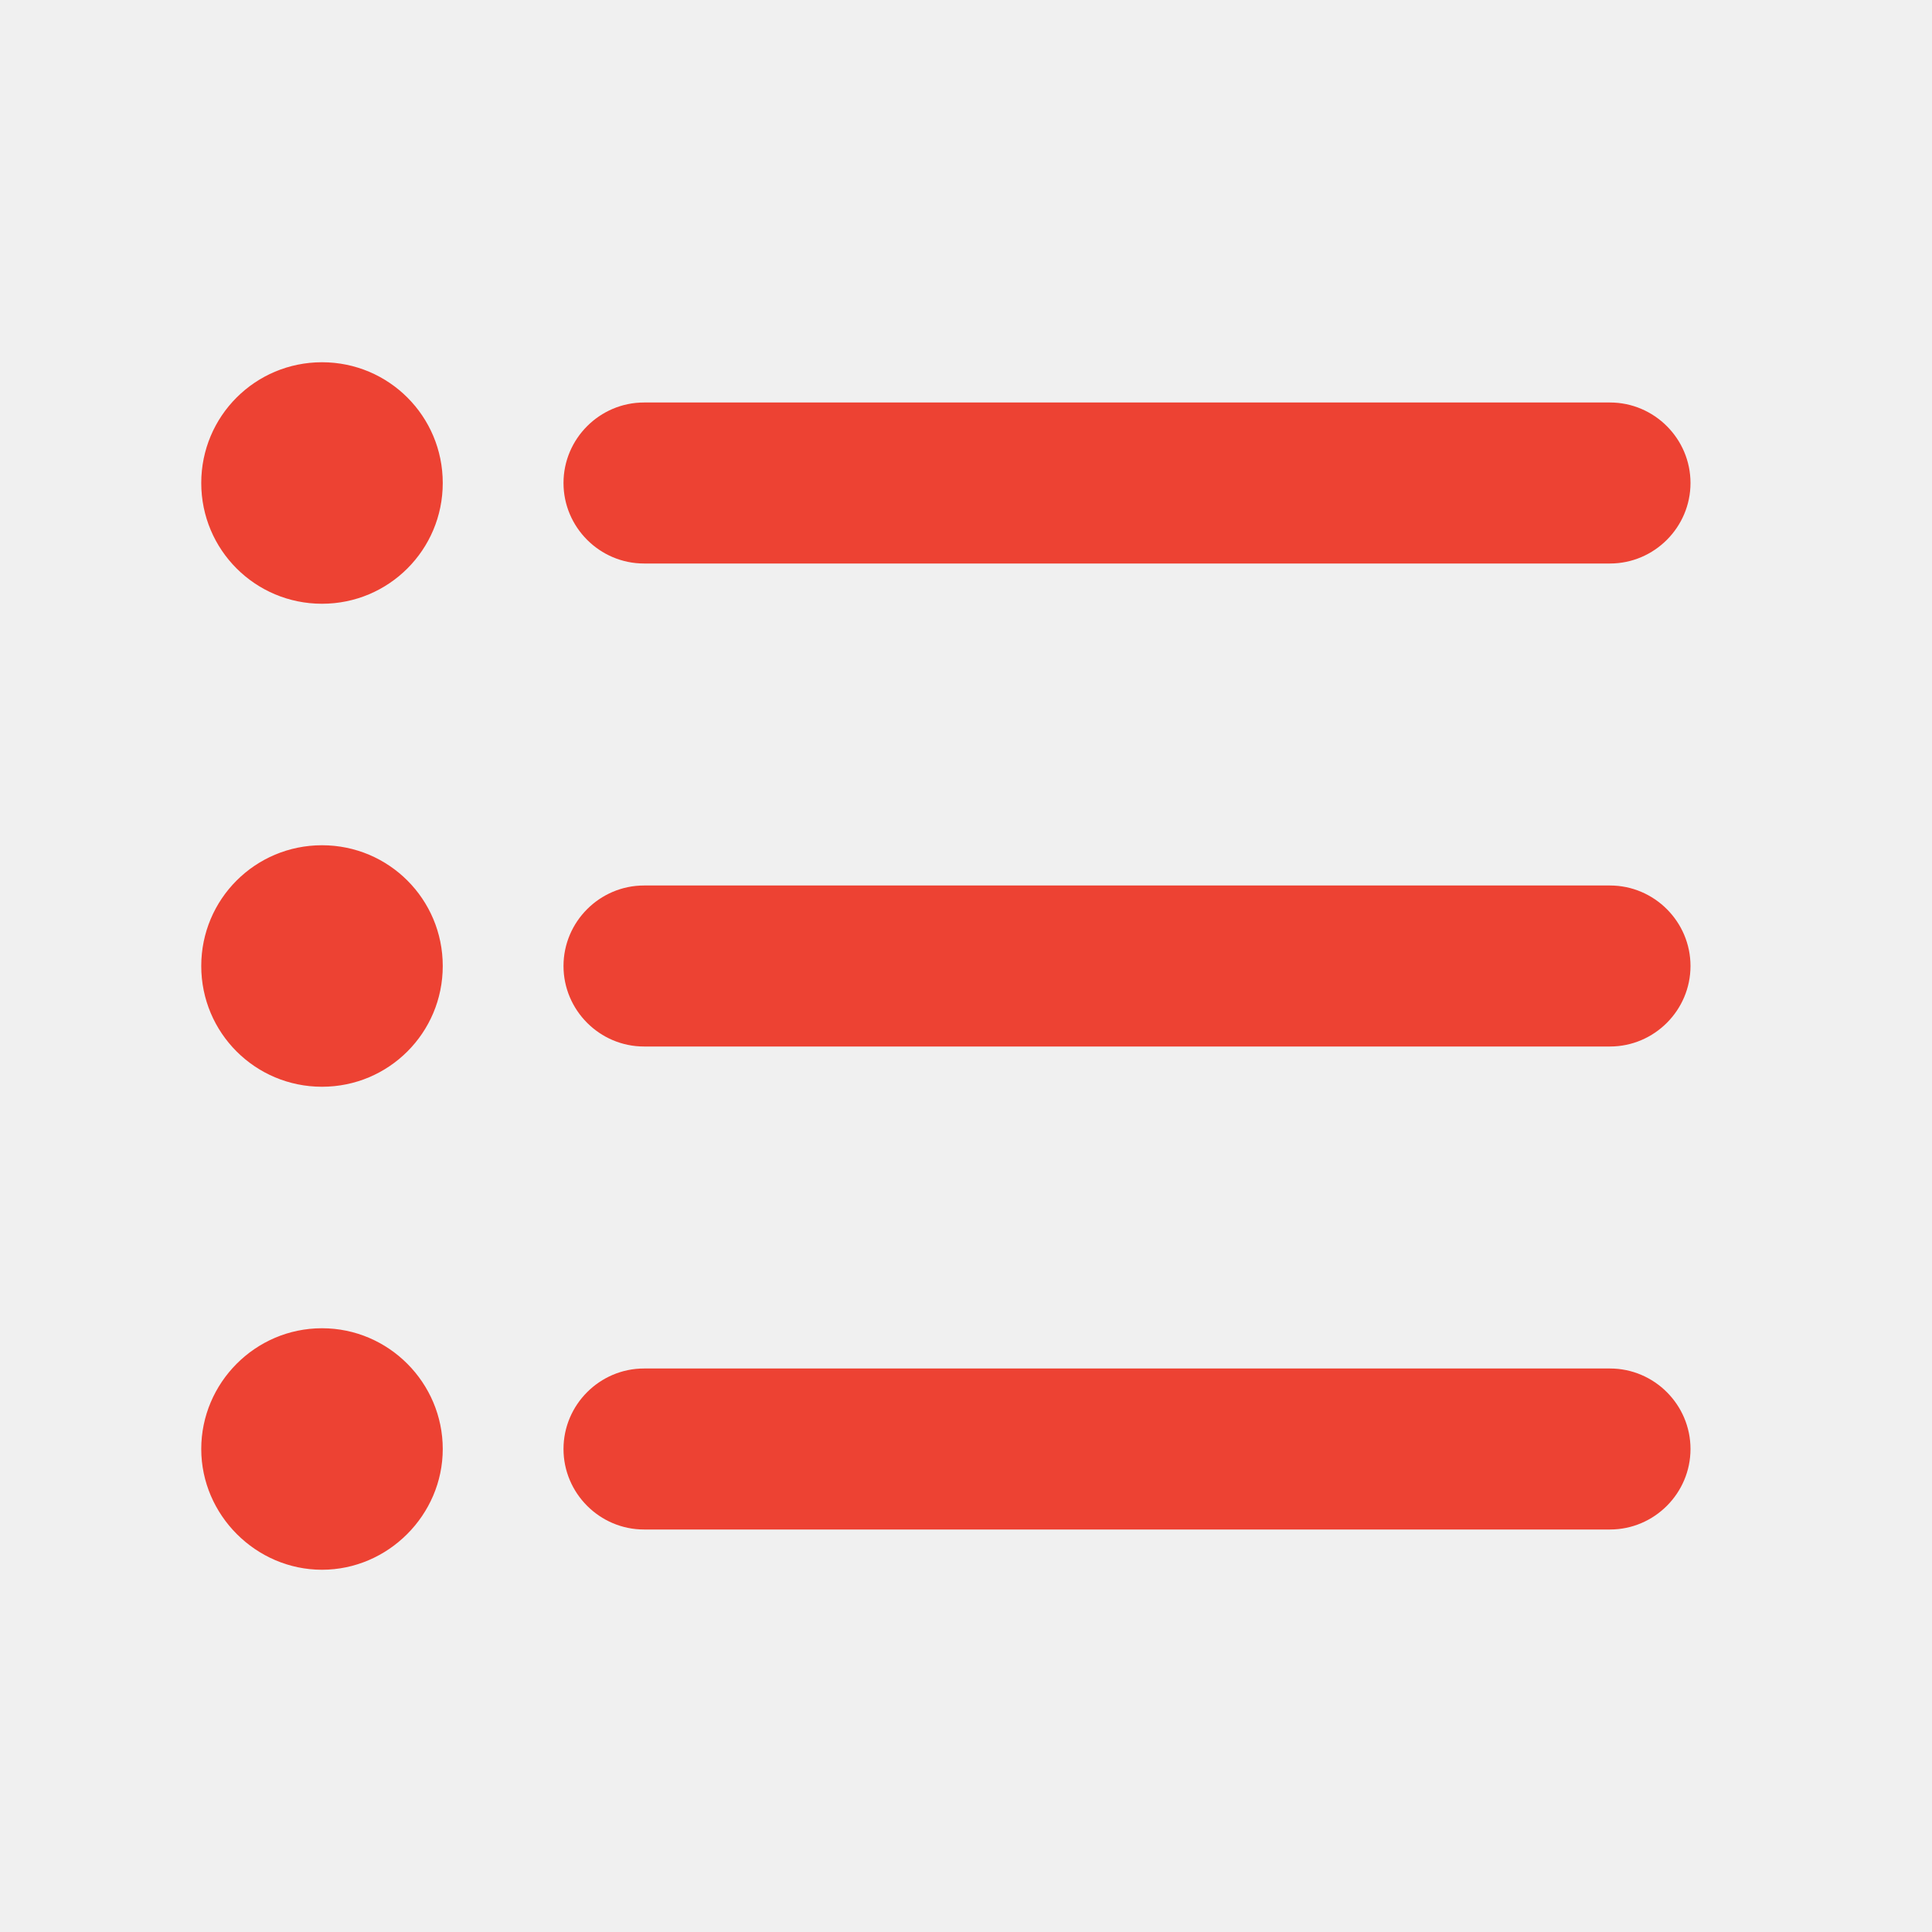
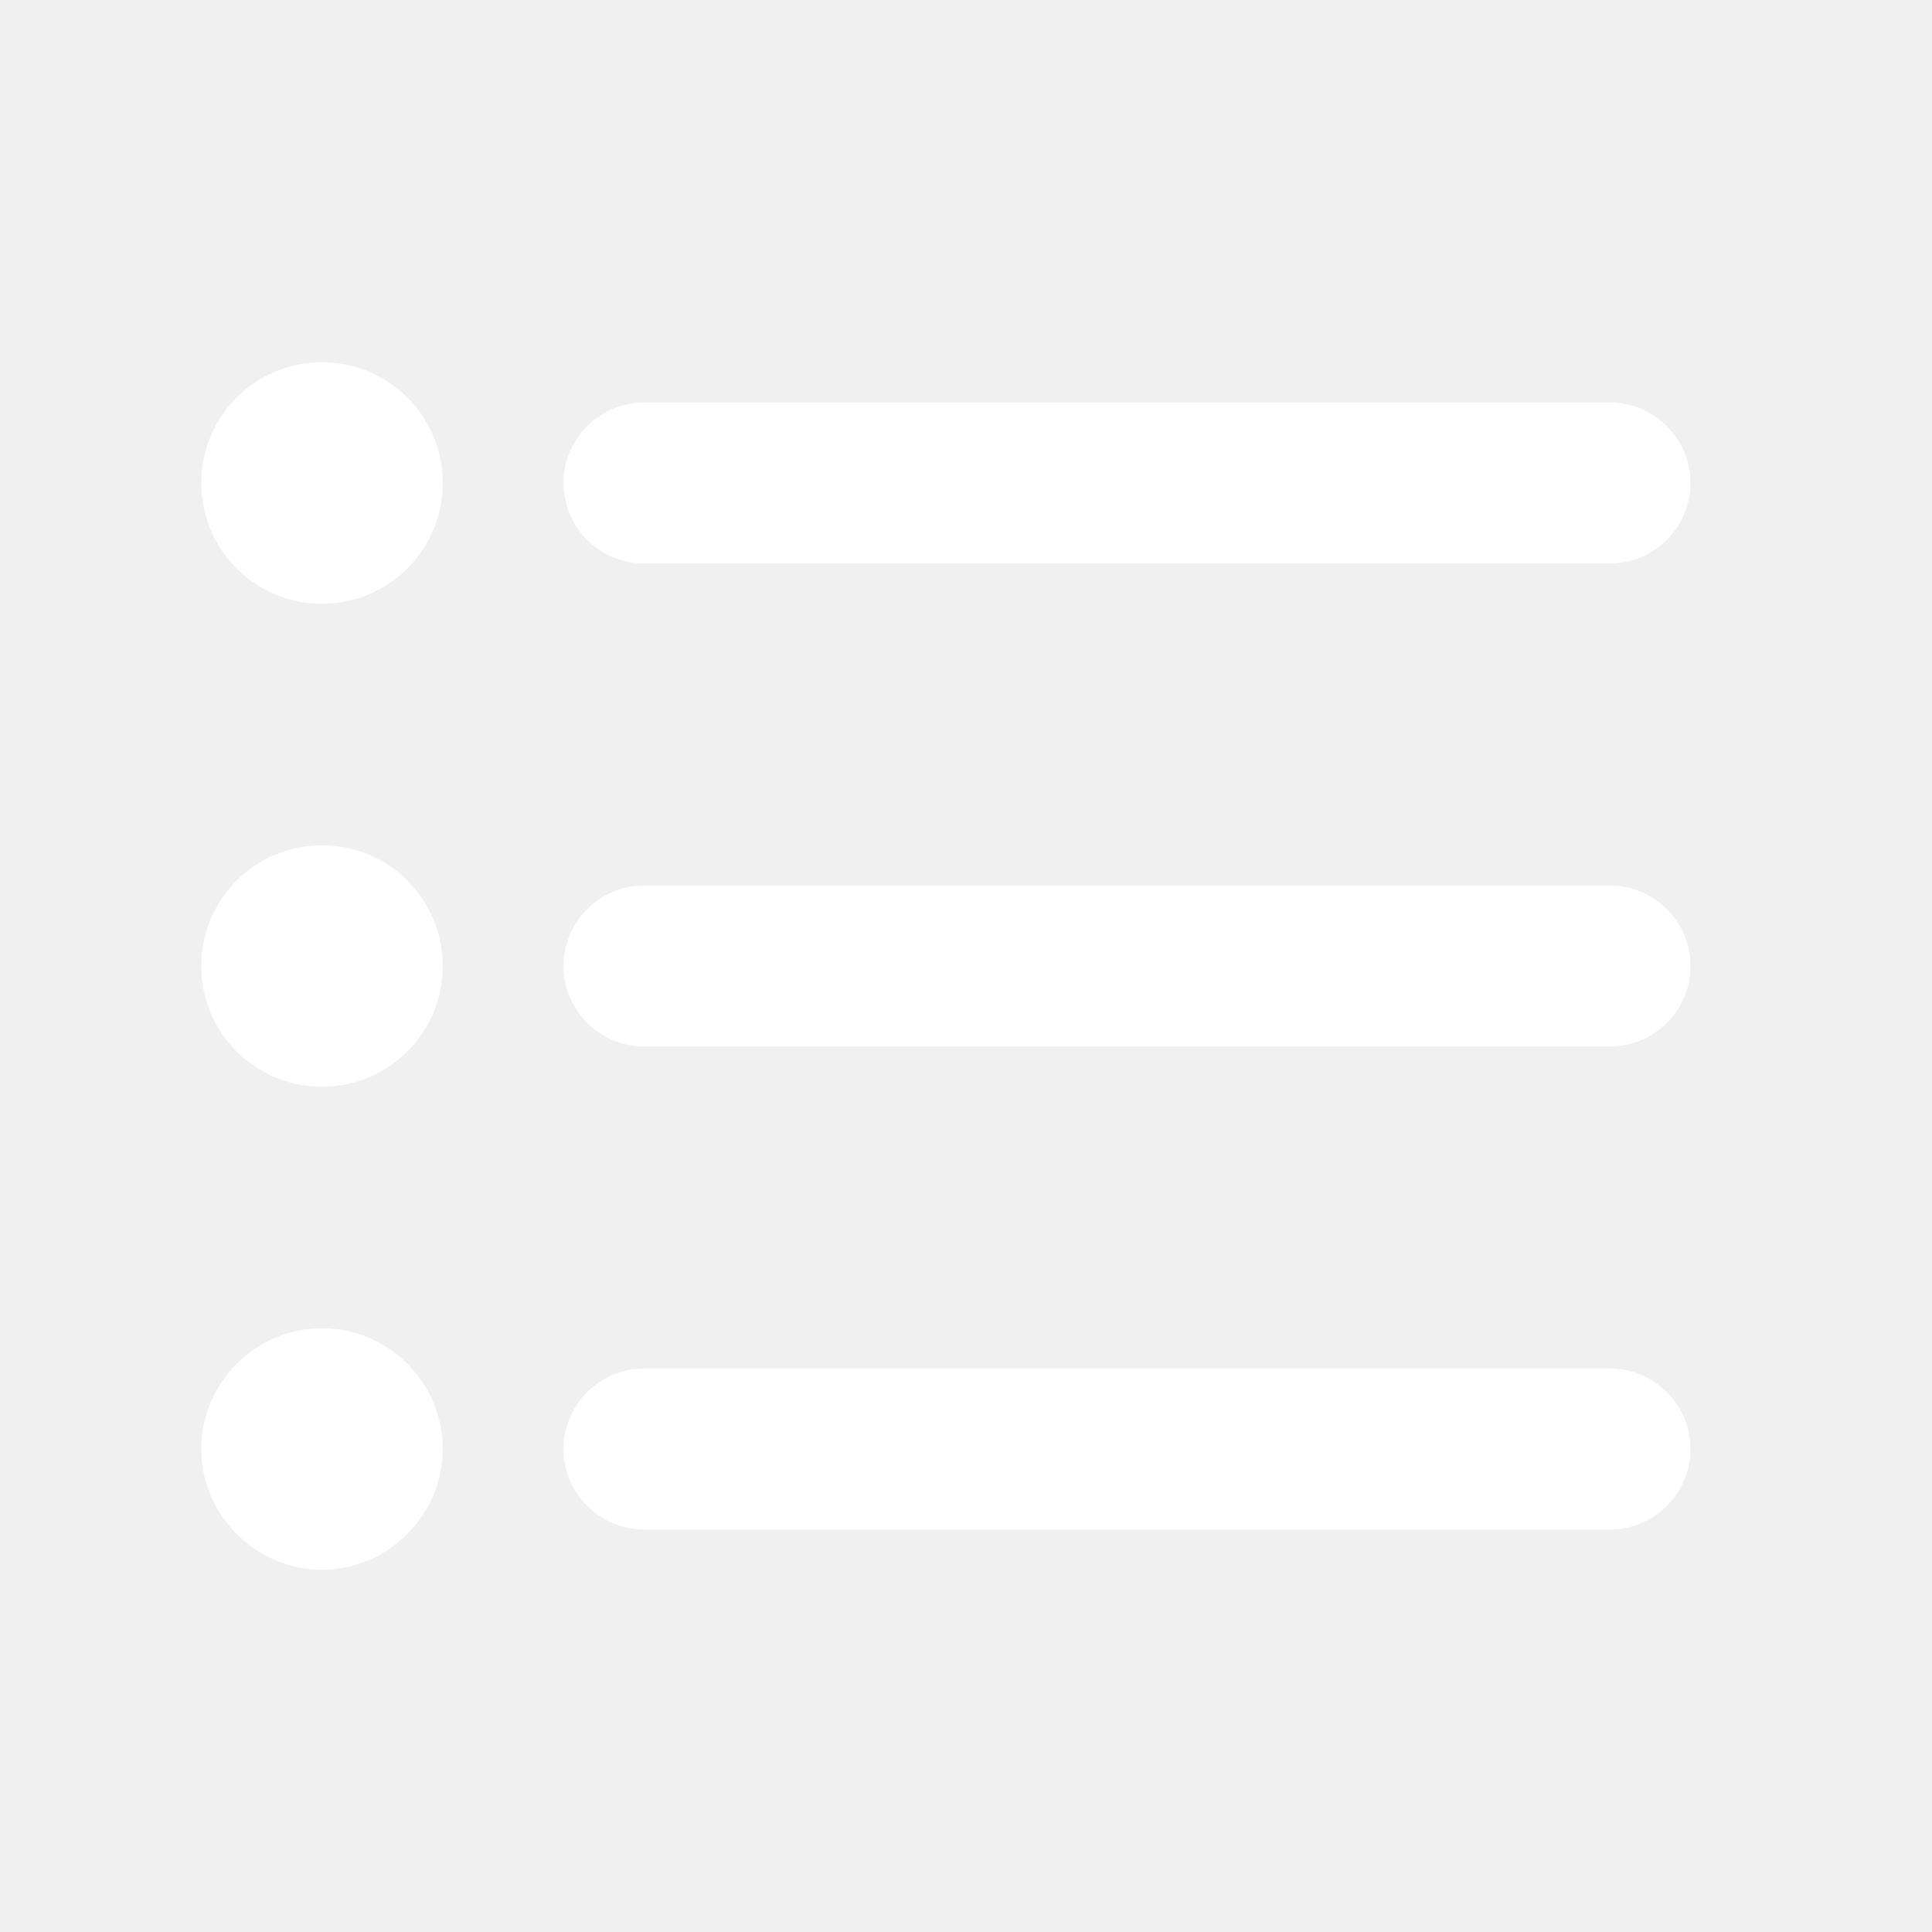
- <svg xmlns="http://www.w3.org/2000/svg" enable-background="new 0 0 24 24" height="24" fill="#ed4233" viewBox="0 0 24 24" width="24">
+ <svg xmlns="http://www.w3.org/2000/svg" enable-background="new 0 0 24 24" height="24" fill="white" viewBox="0 0 24 24" width="24">
  <g>
    <rect fill="none" height="24" width="24" />
  </g>
  <g>
    <g>
      <g>
        <path d="M4,10.5c-0.83,0-1.5,0.67-1.5,1.5s0.67,1.5,1.5,1.5s1.5-0.67,1.5-1.5S4.83,10.5,4,10.5z M4,4.5C3.17,4.5,2.5,5.17,2.5,6 S3.17,7.5,4,7.5S5.5,6.83,5.5,6S4.83,4.5,4,4.5z M4,16.5c-0.83,0-1.5,0.68-1.5,1.5s0.68,1.5,1.5,1.5s1.5-0.68,1.5-1.5 S4.83,16.5,4,16.5z M8,19h12c0.55,0,1-0.45,1-1l0,0c0-0.55-0.45-1-1-1H8c-0.55,0-1,0.45-1,1l0,0C7,18.55,7.45,19,8,19z M8,13h12 c0.55,0,1-0.45,1-1l0,0c0-0.55-0.45-1-1-1H8c-0.55,0-1,0.45-1,1l0,0C7,12.55,7.45,13,8,13z M7,6L7,6c0,0.55,0.45,1,1,1h12 c0.55,0,1-0.45,1-1l0,0c0-0.55-0.45-1-1-1H8C7.45,5,7,5.45,7,6z" />
      </g>
    </g>
  </g>
</svg>
